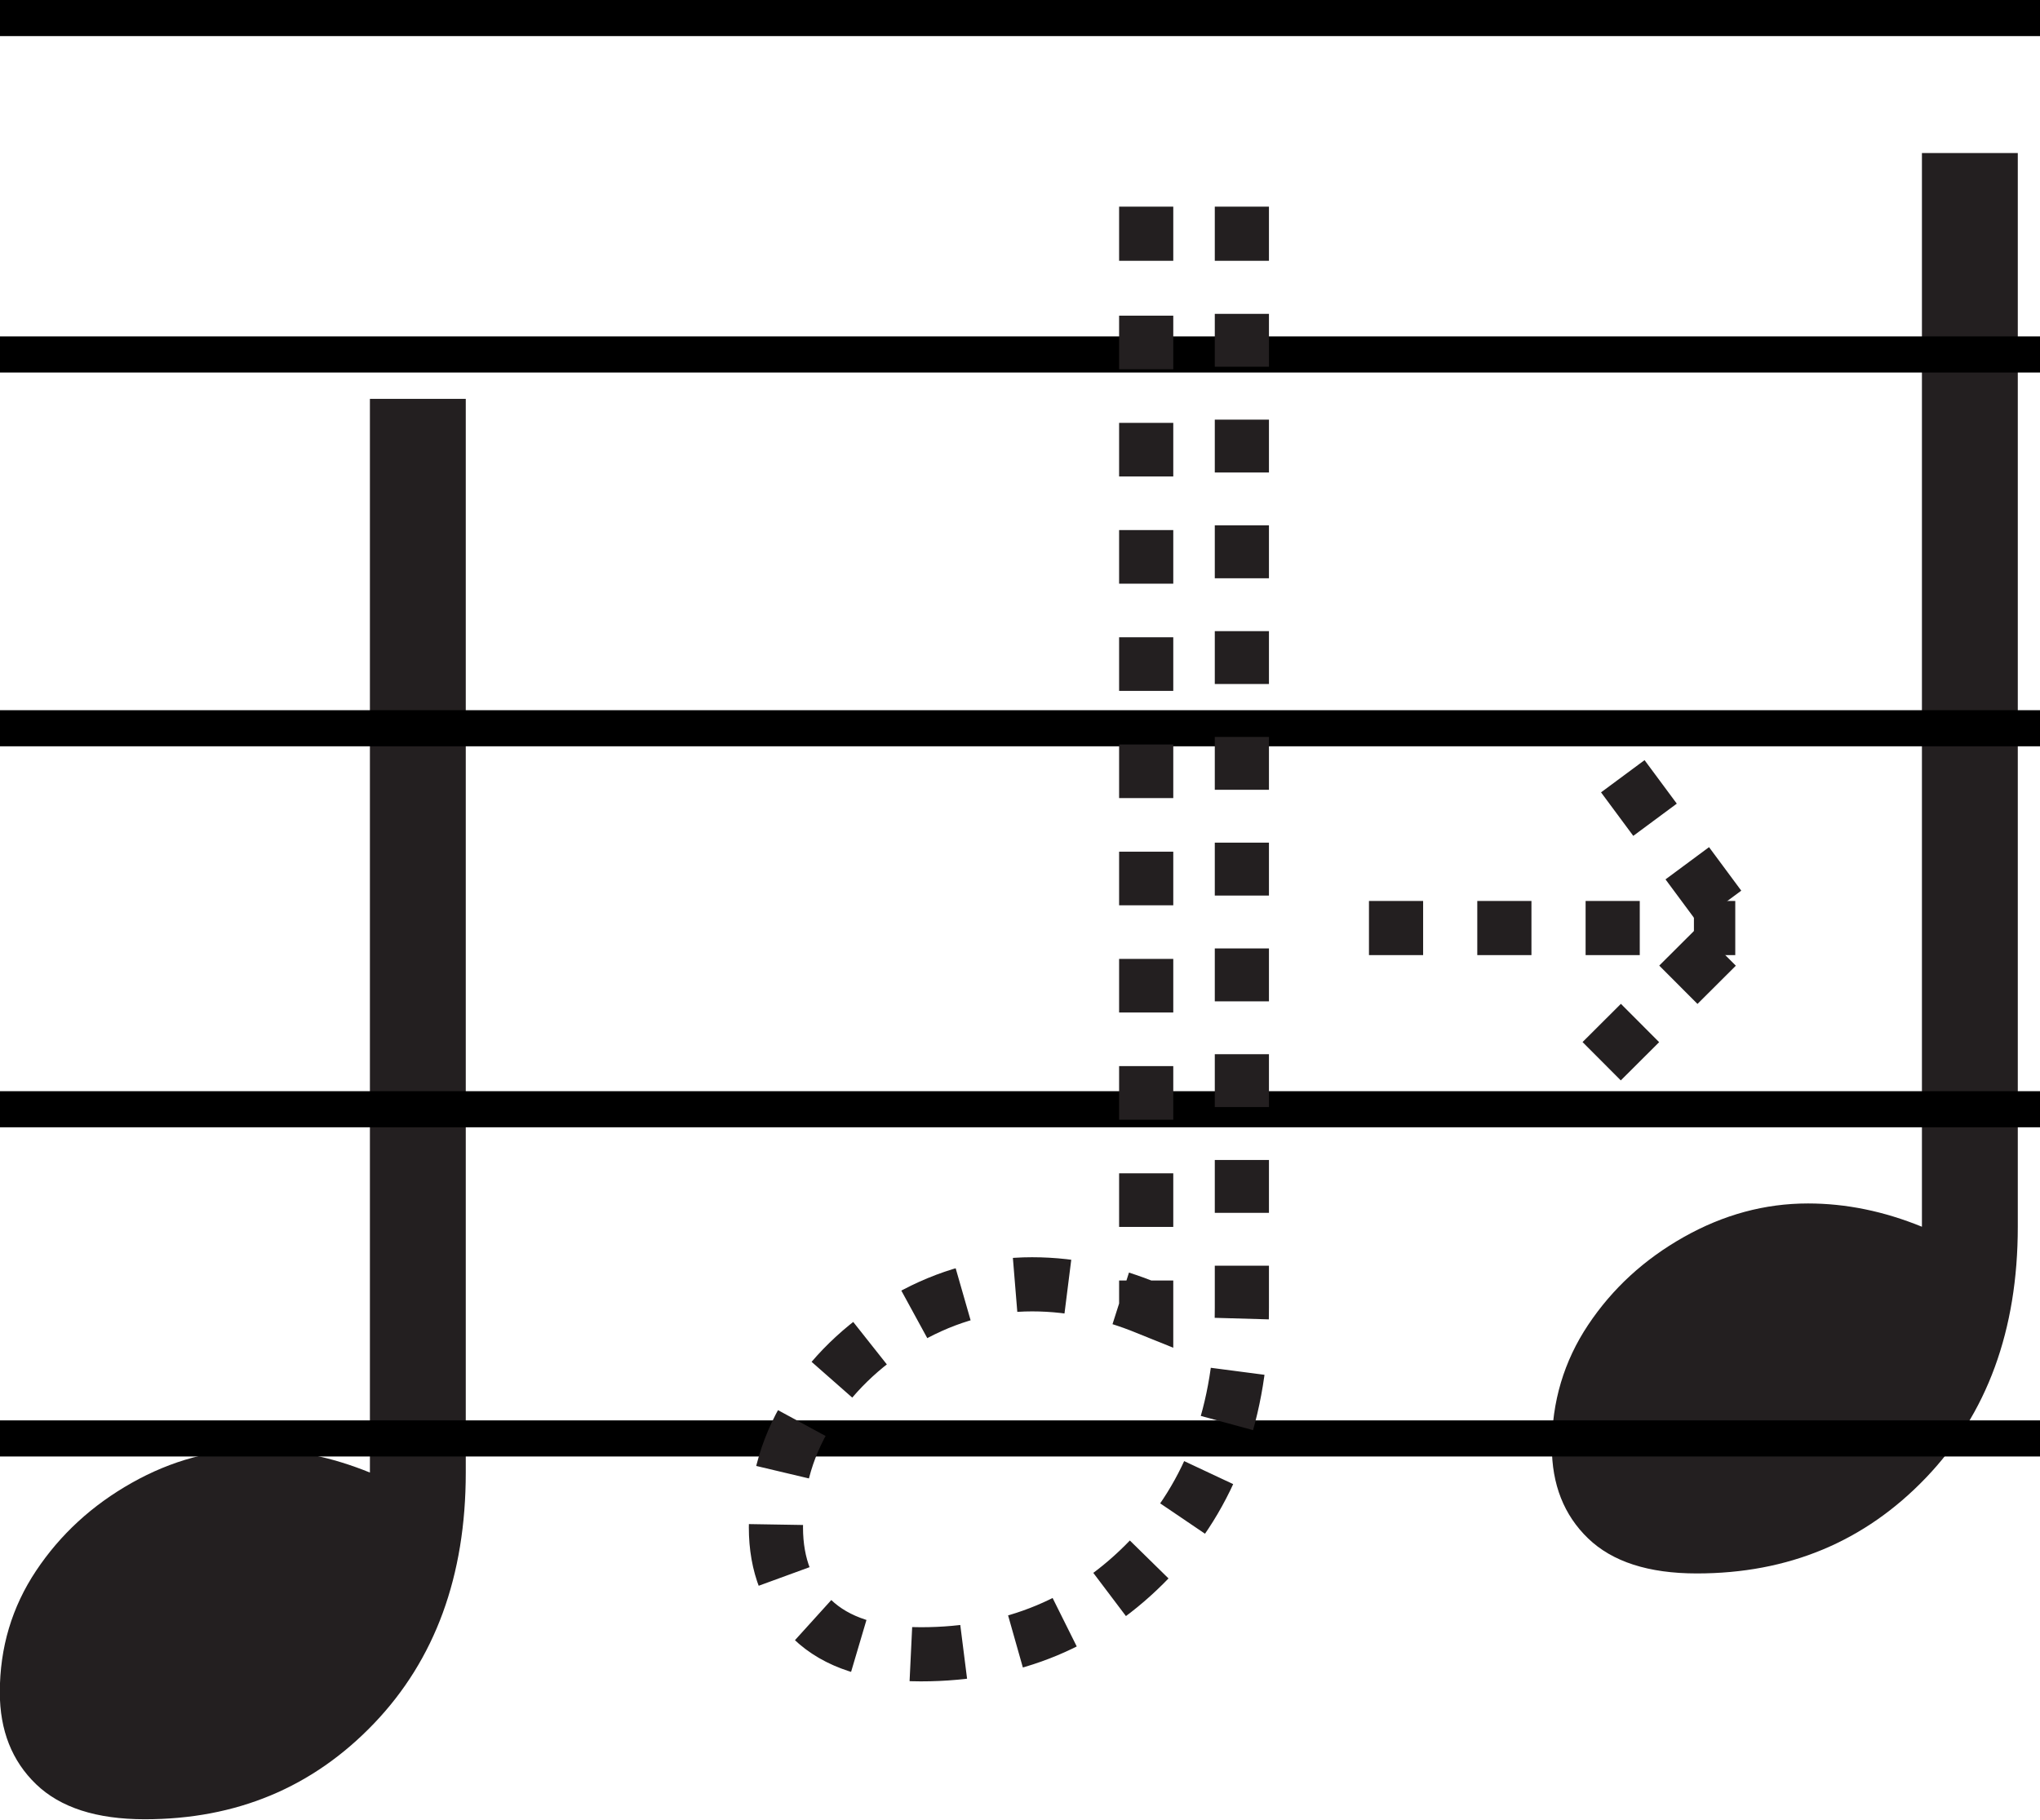
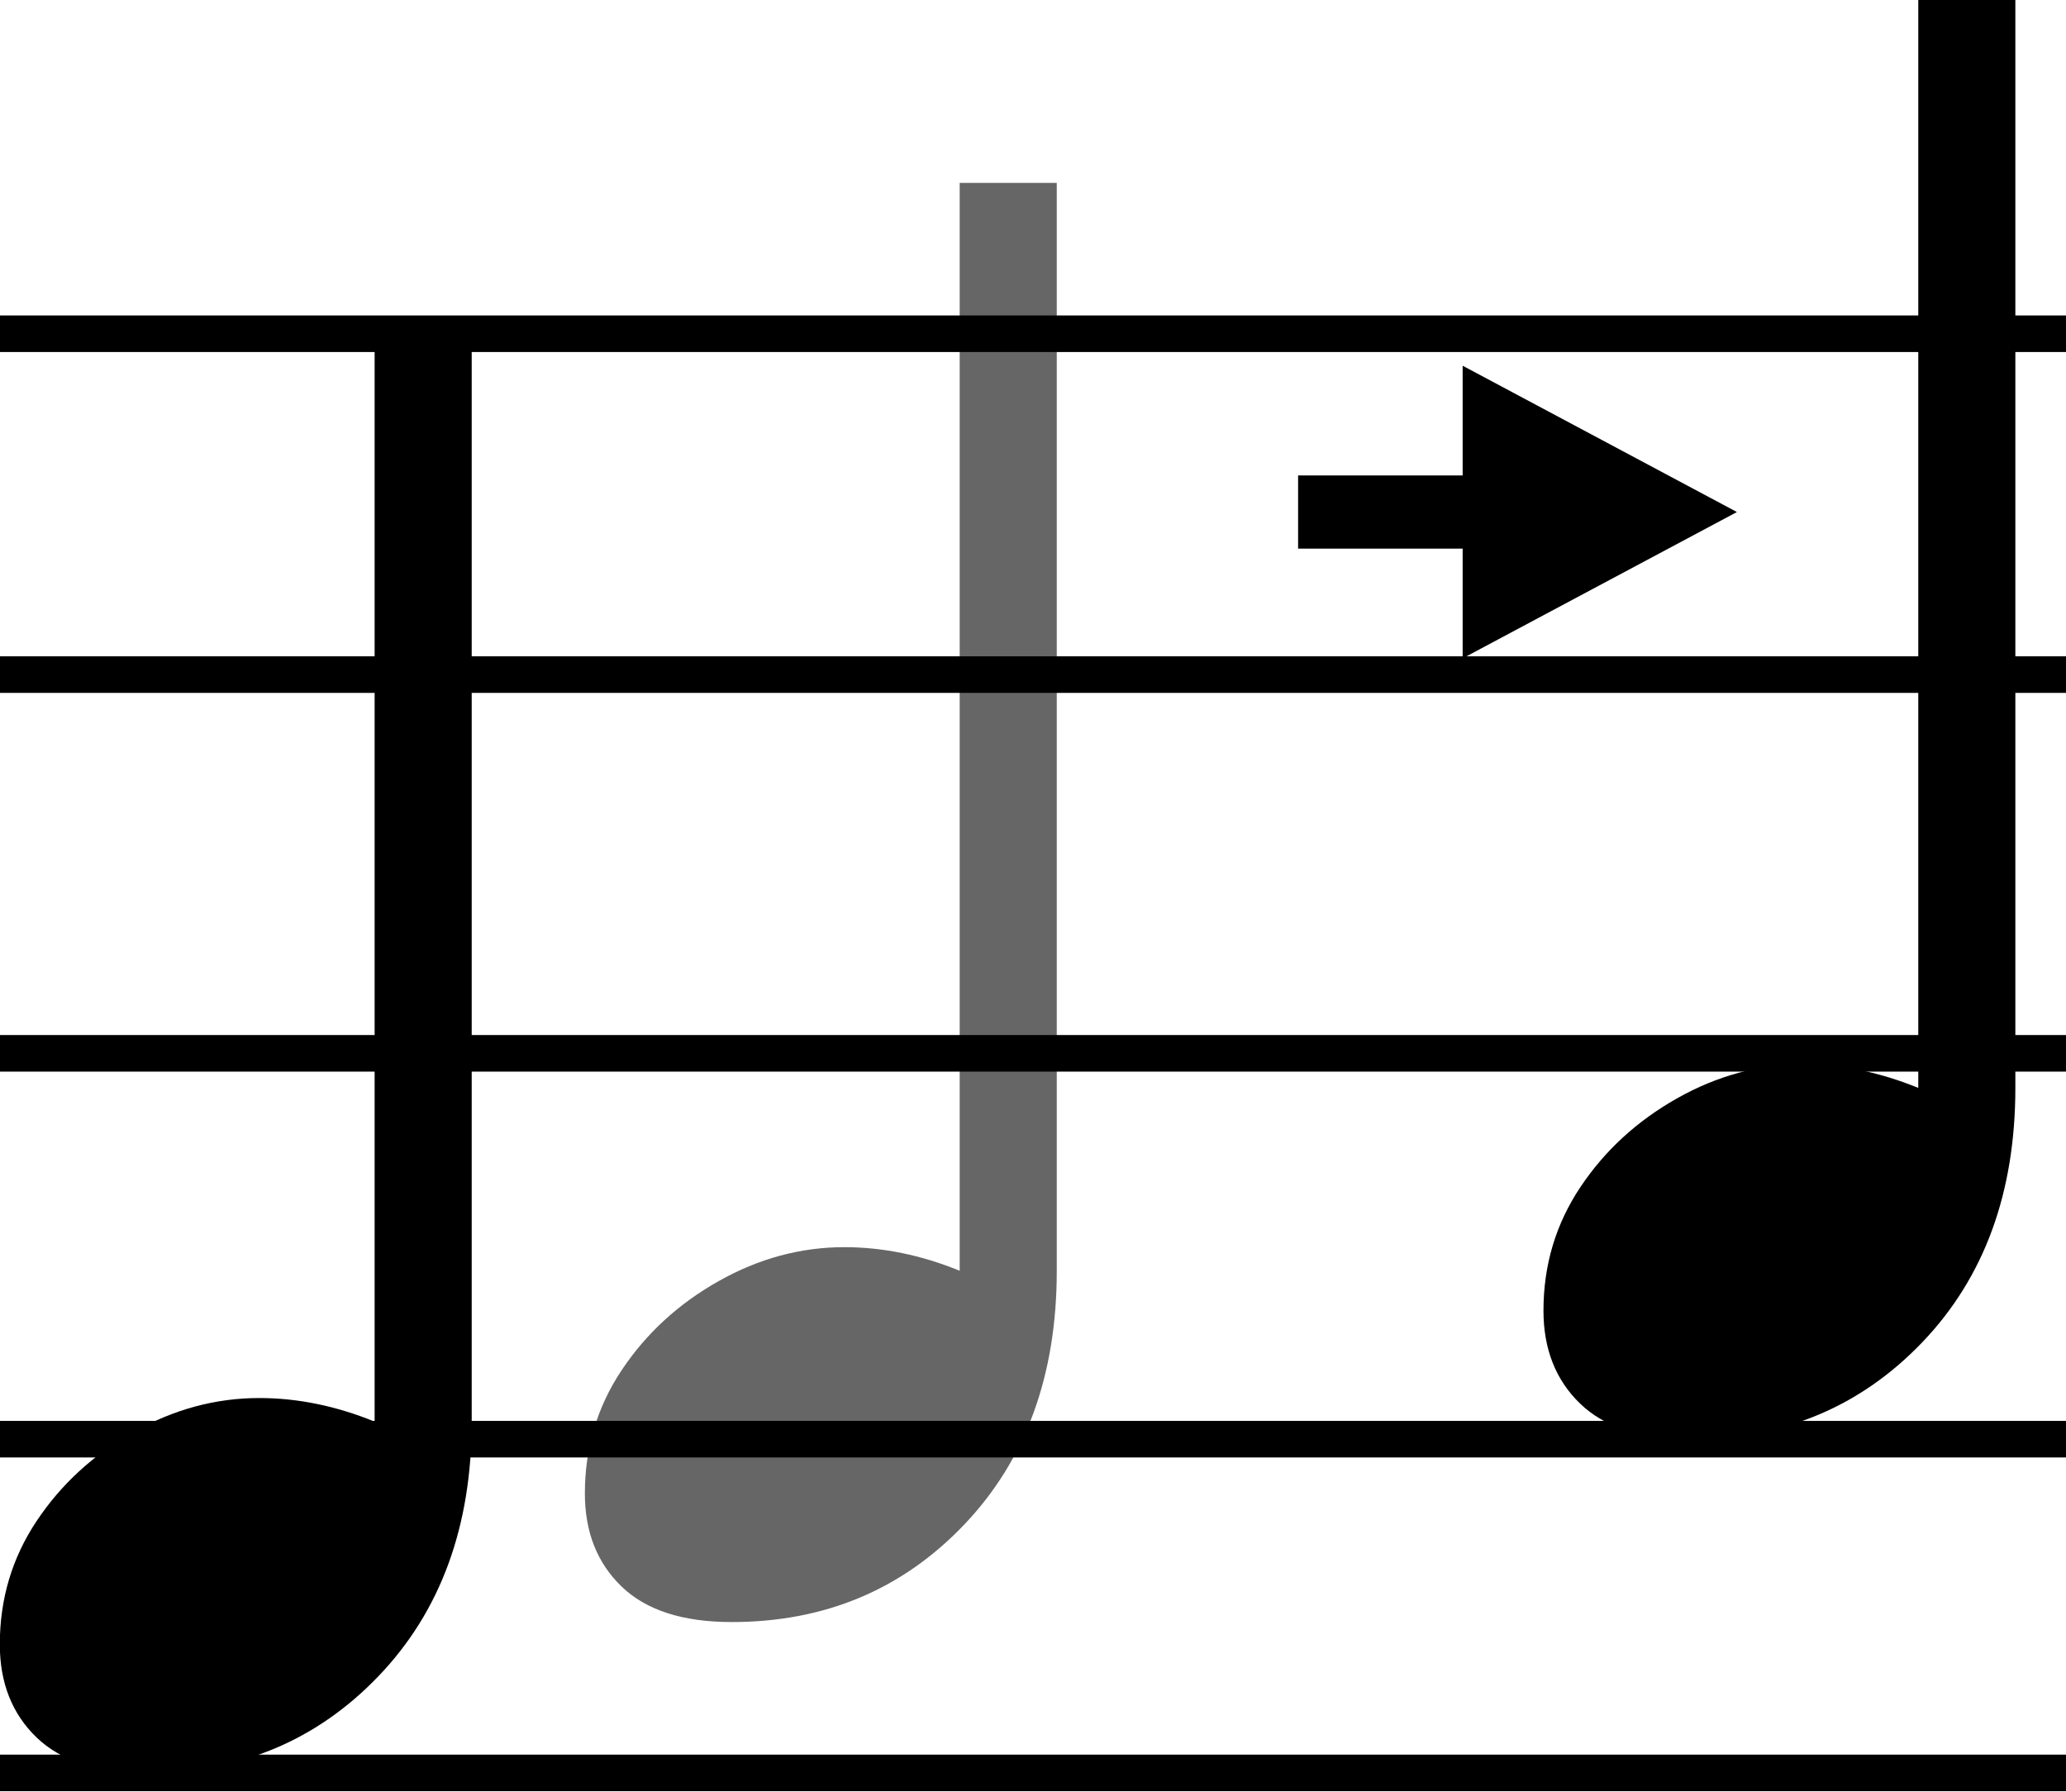
- <svg xmlns="http://www.w3.org/2000/svg" id="Layer_2" data-name="Layer 2" viewBox="0 0 113 100.81">
-   <defs>
-     <style>
-       .cls-1 {
-         stroke-dasharray: 3;
-       }
- 
-       .cls-1, .cls-2, .cls-3, .cls-4 {
-         fill: none;
-         stroke: #231f20;
-         stroke-width: 3px;
-       }
- 
-       .cls-5, .cls-6 {
-         fill: #231f20;
-       }
- 
-       .cls-3 {
-         stroke-dasharray: 2.97 2.97;
-       }
- 
-       .cls-4 {
-         stroke-dasharray: 2.93 2.93;
-       }
- 
-       .cls-6 {
-         stroke: #000;
-         stroke-miterlimit: 10;
-         stroke-width: 2px;
-       }
-     </style>
-   </defs>
-   <g id="Layer_1-2" data-name="Layer 1">
-     <g>
-       <path class="cls-5" d="M20.5,22.1h5.3v59.49c0,5.73-1.7,10.37-5.09,13.91-3.39,3.54-7.62,5.3-12.69,5.3-2.68,0-4.68-.65-6.02-1.94-1.34-1.29-2.01-2.99-2.01-5.09,0-2.48.67-4.73,2.01-6.74,1.34-2.01,3.1-3.63,5.3-4.87,2.2-1.24,4.49-1.86,6.88-1.86,2.1,0,4.2.43,6.31,1.29V22.1Z" />
-       <path class="cls-5" d="M106.47,8.48h5.3v59.49c0,5.73-1.7,10.37-5.09,13.91-3.39,3.54-7.62,5.3-12.69,5.3-2.68,0-4.68-.65-6.02-1.94-1.34-1.29-2.01-2.99-2.01-5.09,0-2.48.67-4.73,2.01-6.74,1.34-2.01,3.1-3.63,5.3-4.87,2.2-1.24,4.49-1.86,6.88-1.86,2.1,0,4.2.43,6.31,1.29V8.48Z" />
-       <line class="cls-6" y1="1" x2="113" y2="1" />
-       <line class="cls-6" y1="19.64" x2="113" y2="19.64" />
-       <line class="cls-6" y1="40.35" x2="113" y2="40.35" />
-       <line class="cls-6" y1="79.7" x2="113" y2="79.7" />
-       <line class="cls-6" y1="61.46" x2="113" y2="61.46" />
-       <g>
-         <polyline class="cls-2" points="63.49 14.45 63.49 12.95 64.99 12.95" />
-         <polyline class="cls-2" points="67.29 12.95 68.79 12.95 68.79 14.45" />
-         <path class="cls-4" d="M68.79,17.39v55.06c0,5.73-1.7,10.37-5.09,13.91-3.39,3.54-7.62,5.3-12.69,5.3-2.68,0-4.68-.65-6.02-1.94-1.34-1.29-2.01-2.99-2.01-5.09,0-2.48.67-4.73,2.01-6.74,1.34-2.01,3.1-3.63,5.3-4.87,2.2-1.24,4.49-1.86,6.88-1.86,1.16,0,2.32.13,3.48.39" />
-         <path class="cls-2" d="M62.08,71.94c.47.15.94.32,1.41.51v-1.5" />
-         <line class="cls-3" x1="63.49" y1="67.98" x2="63.49" y2="15.94" />
-       </g>
-       <line class="cls-1" x1="75.83" y1="51.42" x2="96.12" y2="51.42" />
-       <line class="cls-1" x1="89.89" y1="43.01" x2="96.12" y2="51.42" />
-       <line class="cls-1" x1="88.72" y1="58.8" x2="96.12" y2="51.42" />
-     </g>
+ <svg xmlns="http://www.w3.org/2000/svg" viewBox="0 0 113 97.95">
+   <g>
+     <path fill="#000" d="M20.5,18.25h5.3v59.49c0,5.73-1.7,10.37-5.09,13.91-3.39,3.54-7.62,5.3-12.69,5.3-2.68,0-4.68-.65-6.02-1.94-1.34-1.29-2.01-2.99-2.01-5.09,0-2.48.67-4.73,2.01-6.74,1.34-2.01,3.1-3.63,5.3-4.87,2.2-1.24,4.49-1.86,6.88-1.86,2.1,0,4.2.43,6.31,1.29V18.25Z" />
+     <path fill="#000" d="M104.93,0h5.3v59.49c0,5.73-1.7,10.37-5.09,13.91-3.39,3.54-7.62,5.3-12.69,5.3-2.68,0-4.68-.65-6.02-1.94-1.34-1.29-2.01-2.99-2.01-5.09,0-2.48.67-4.73,2.01-6.74,1.34-2.01,3.1-3.63,5.3-4.87,2.2-1.24,4.49-1.86,6.88-1.86,2.1,0,4.2.43,6.31,1.29V0Z" />
+     <rect fill="#000" x="0" y="17.25" width="113" height="2" />
+     <rect fill="#000" x="0" y="35.89" width="113" height="2" />
+     <rect fill="#000" x="0" y="56.6" width="113" height="2" />
+     <rect fill="#000" x="0" y="95.95" width="113" height="2" />
+     <rect fill="#000" x="0" y="77.7" width="113" height="2" />
+     <path fill="#000" opacity="0.6" d="M52.5,10h5.3v59.49c0,5.73-1.7,10.37-5.09,13.91-3.39,3.54-7.62,5.3-12.69,5.3-2.68,0-4.68-.65-6.02-1.94-1.34-1.29-2.01-2.99-2.01-5.09,0-2.48.67-4.73,2.01-6.74,1.34-2.01,3.1-3.63,5.3-4.87,2.2-1.24,4.49-1.86,6.88-1.86,2.1,0,4.2.43,6.31,1.29V10Z" />
+     <polygon fill="#000" points="95 28 80 20 80 26 71 26 71 30 80 30 80 36" />
  </g>
</svg>
